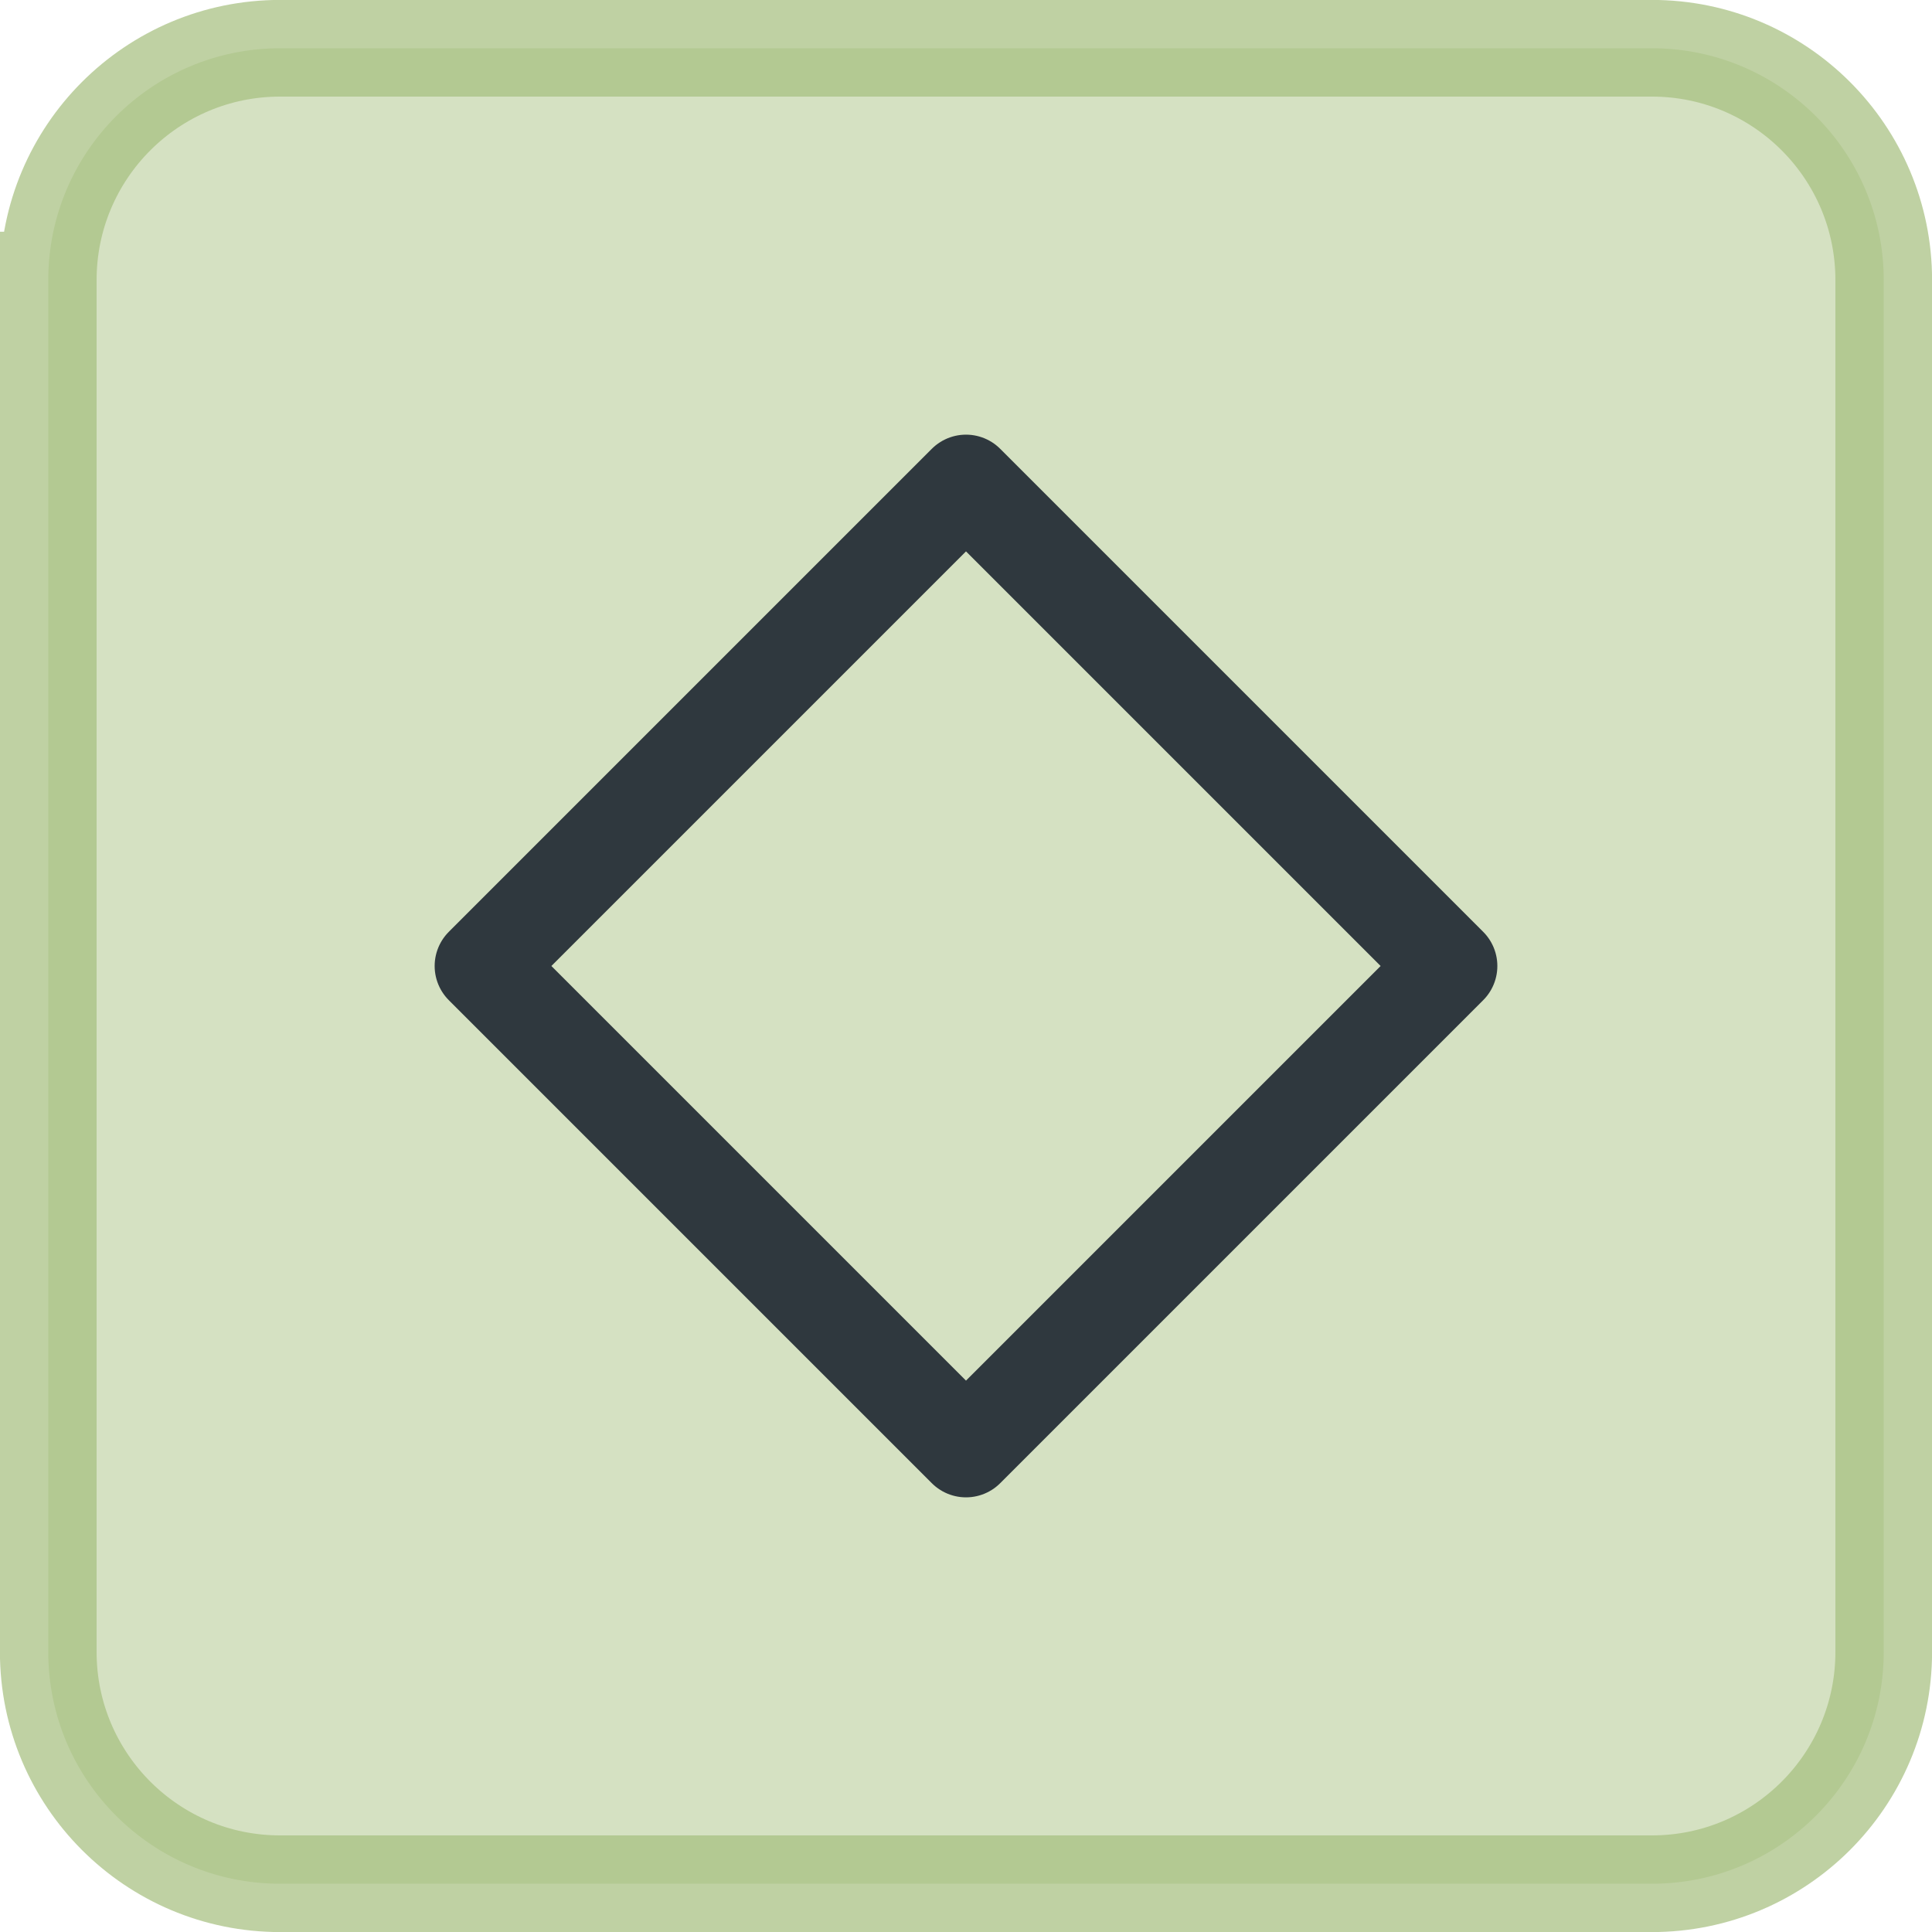
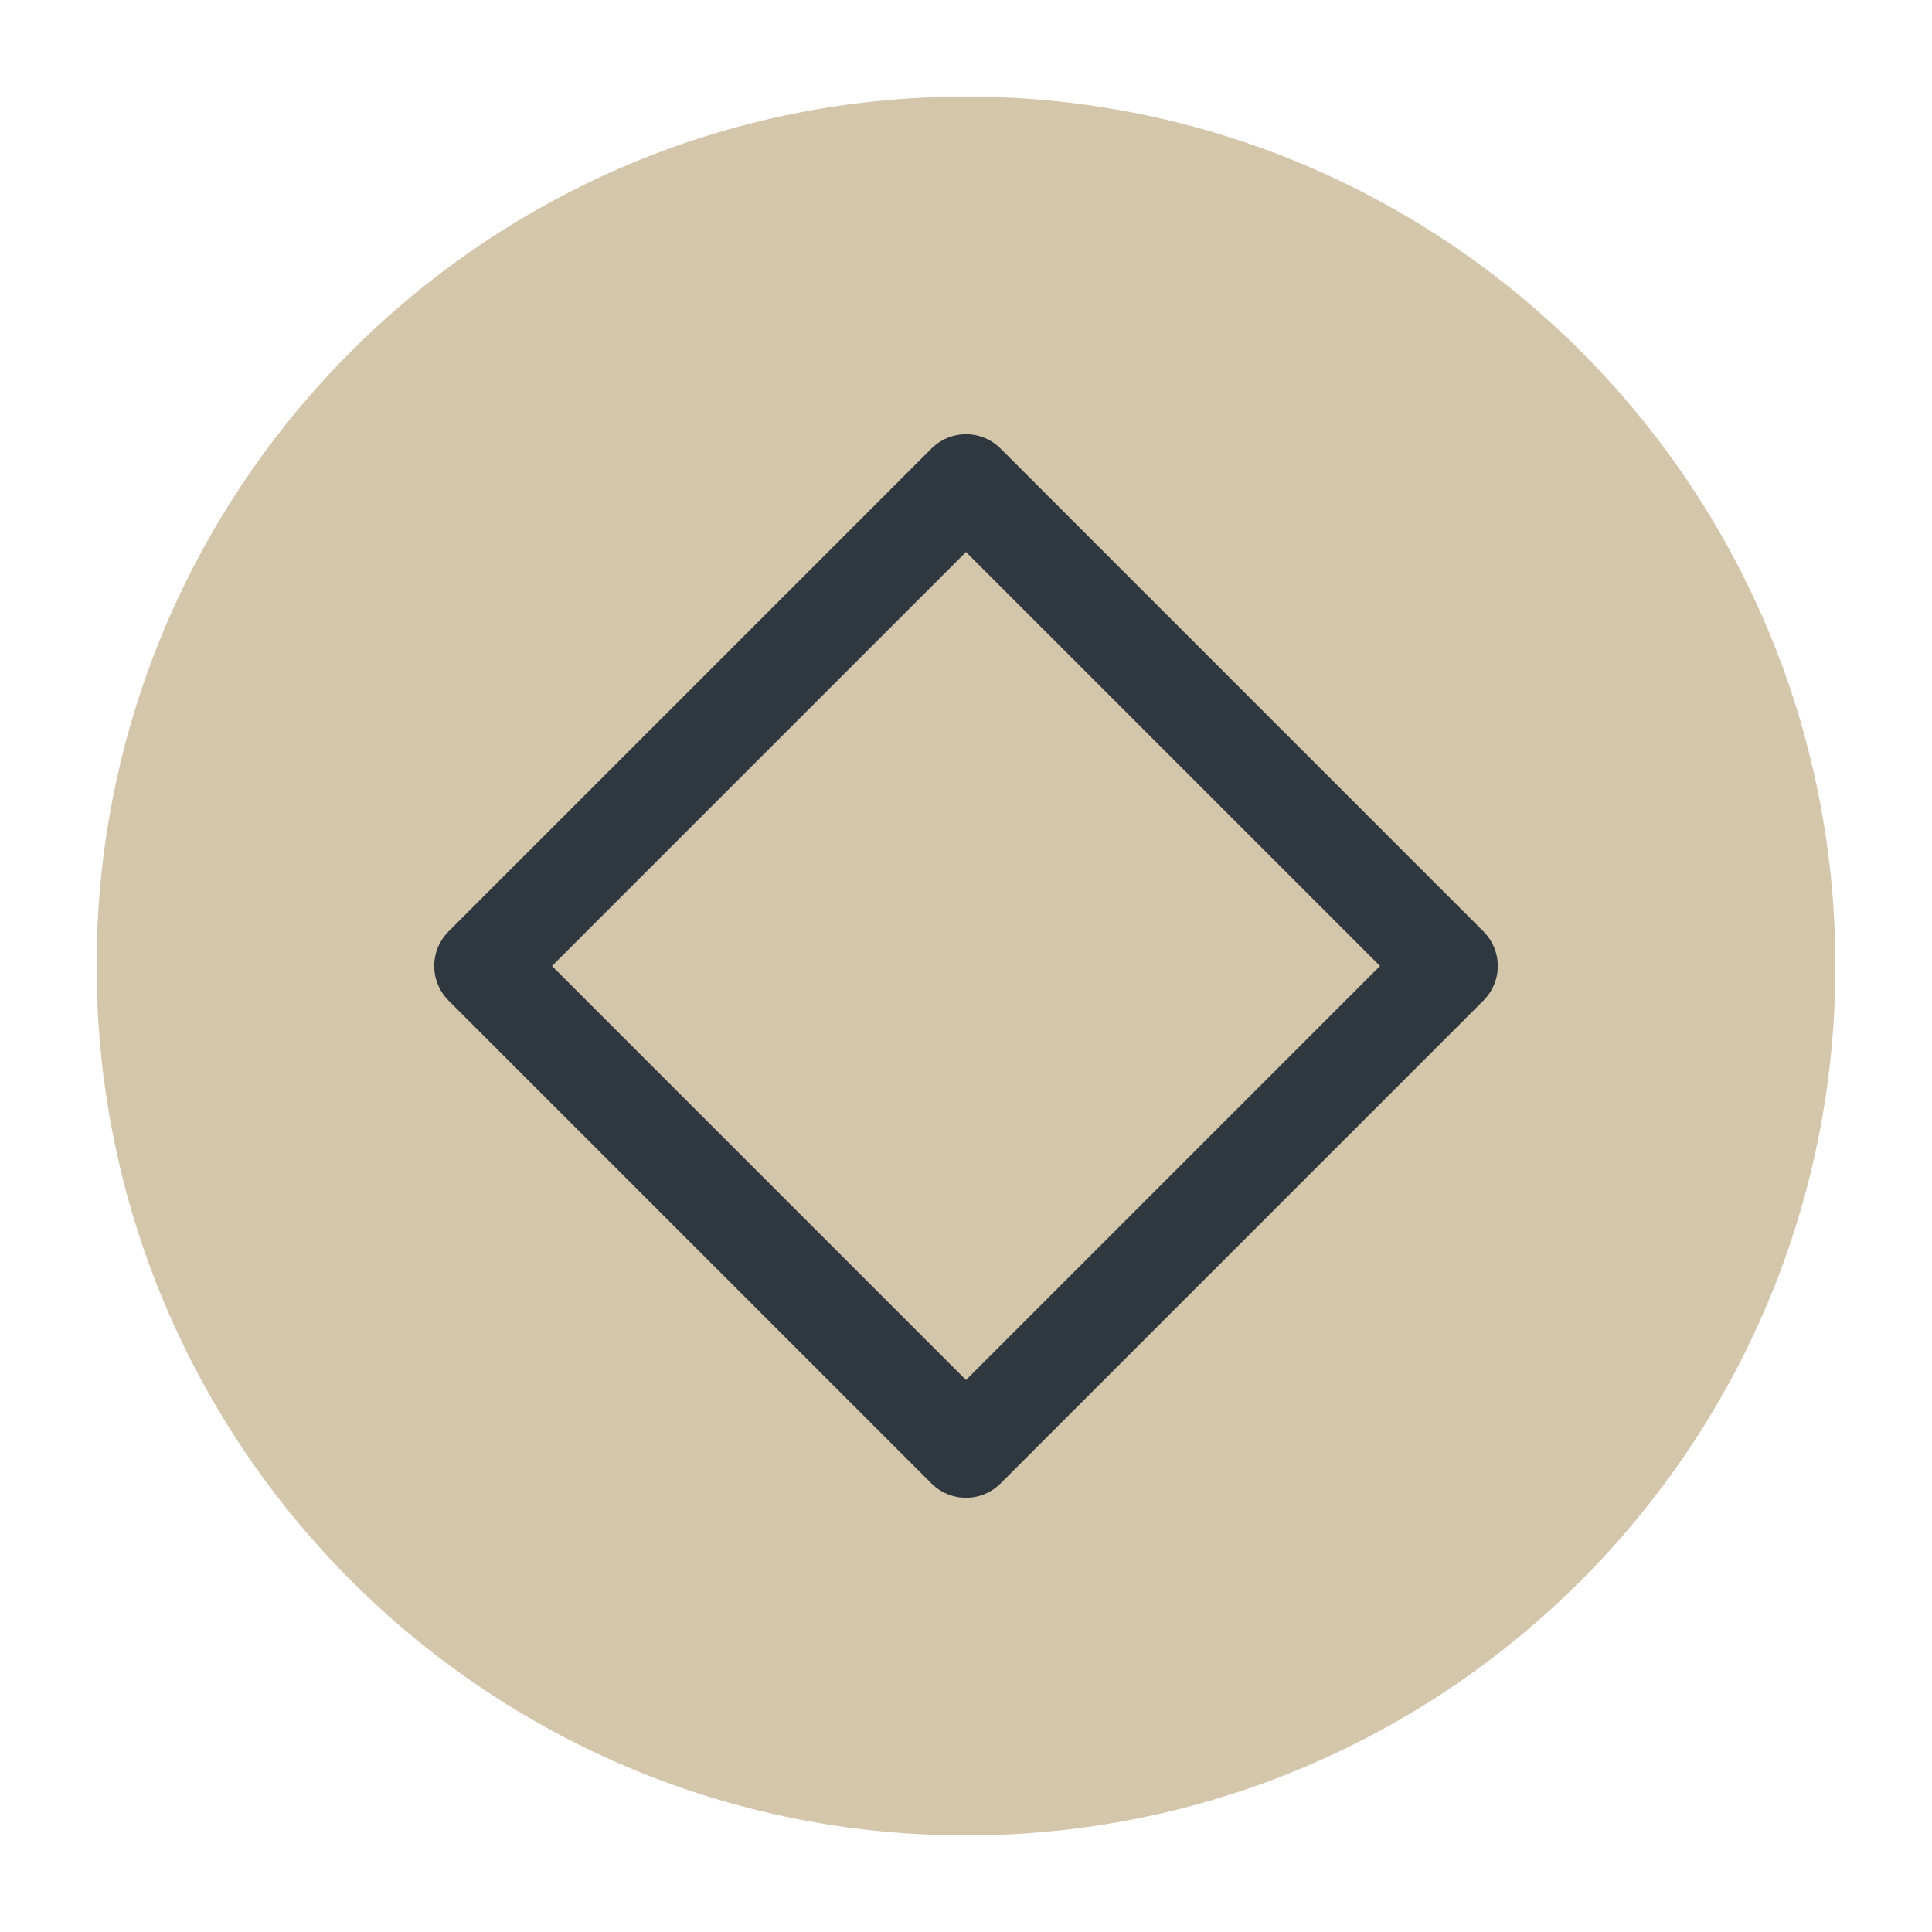
<svg xmlns="http://www.w3.org/2000/svg" viewBox="0 0 50 50" version="1.2" baseProfile="tiny">
  <defs>
</defs>
  <g fill="none" stroke="black" stroke-width="1" fill-rule="evenodd" stroke-linecap="square" stroke-linejoin="bevel">
-     <g fill="none" stroke="#000000" stroke-opacity="1" stroke-width="1" stroke-linecap="square" stroke-linejoin="bevel" transform="matrix(1,0,0,1,0,0)" font-family="Noto Sans" font-size="10" font-weight="400" font-style="normal">
- </g>
-     <g fill="#a7c080" fill-opacity="0.48" stroke="#a7c080" stroke-opacity="0.72" stroke-width="2.502" stroke-linecap="square" stroke-linejoin="bevel" transform="matrix(1,0,0,1,2.5,2.5)" font-family="Noto Sans" font-size="10" font-weight="400" font-style="normal">
-       <path vector-effect="none" fill-rule="evenodd" d="M-1.251,4.749 C-1.251,1.435 1.435,-1.251 4.749,-1.251 L40.251,-1.251 C43.565,-1.251 46.251,1.435 46.251,4.749 L46.251,40.251 C46.251,43.565 43.565,46.251 40.251,46.251 L4.749,46.251 C1.435,46.251 -1.251,43.565 -1.251,40.251 L-1.251,4.749" />
+     <g fill="#d3c6aa" fill-opacity="1" stroke="none" transform="matrix(2.5,0,0,2.5,2.5,2.5)" font-family="Noto Sans" font-size="10" font-weight="400" font-style="normal">
+       <circle cx="9" cy="9" r="9" />
    </g>
-     <g fill="none" stroke="#000000" stroke-opacity="1" stroke-width="1" stroke-linecap="square" stroke-linejoin="bevel" transform="matrix(1,0,0,1,0,0)" font-family="Noto Sans" font-size="10" font-weight="400" font-style="normal">
- </g>
-     <g fill="none" stroke="#2f383e" stroke-opacity="1" stroke-width="1.001" stroke-linecap="square" stroke-linejoin="bevel" transform="matrix(2.5,0,0,2.5,2.5,2.5)" font-family="Noto Sans" font-size="10" font-weight="400" font-style="normal">
- </g>
-     <g fill="none" stroke="#2f383e" stroke-opacity="1" stroke-width="1.001" stroke-linecap="round" stroke-linejoin="round" transform="matrix(2.5,0,0,2.5,2.5,2.5)" font-family="Noto Sans" font-size="10" font-weight="400" font-style="normal">
+     <g fill="none" stroke="#2f383e" stroke-opacity="1" stroke-width="1.01" stroke-linecap="round" stroke-linejoin="round" transform="matrix(2.5,0,0,2.5,2.5,2.5)" font-family="Noto Sans" font-size="10" font-weight="400" font-style="normal">
      <path vector-effect="none" fill-rule="evenodd" d="M4,9 L9,4 L14,9 L9,14 L4,9" />
    </g>
-     <g fill="none" stroke="#2f383e" stroke-opacity="1" stroke-width="1.001" stroke-linecap="square" stroke-linejoin="bevel" transform="matrix(2.5,0,0,2.5,2.5,2.5)" font-family="Noto Sans" font-size="10" font-weight="400" font-style="normal">
- </g>
    <g fill="none" stroke="#000000" stroke-opacity="1" stroke-width="1" stroke-linecap="square" stroke-linejoin="bevel" transform="matrix(1,0,0,1,0,0)" font-family="Noto Sans" font-size="10" font-weight="400" font-style="normal">
</g>
  </g>
</svg>
